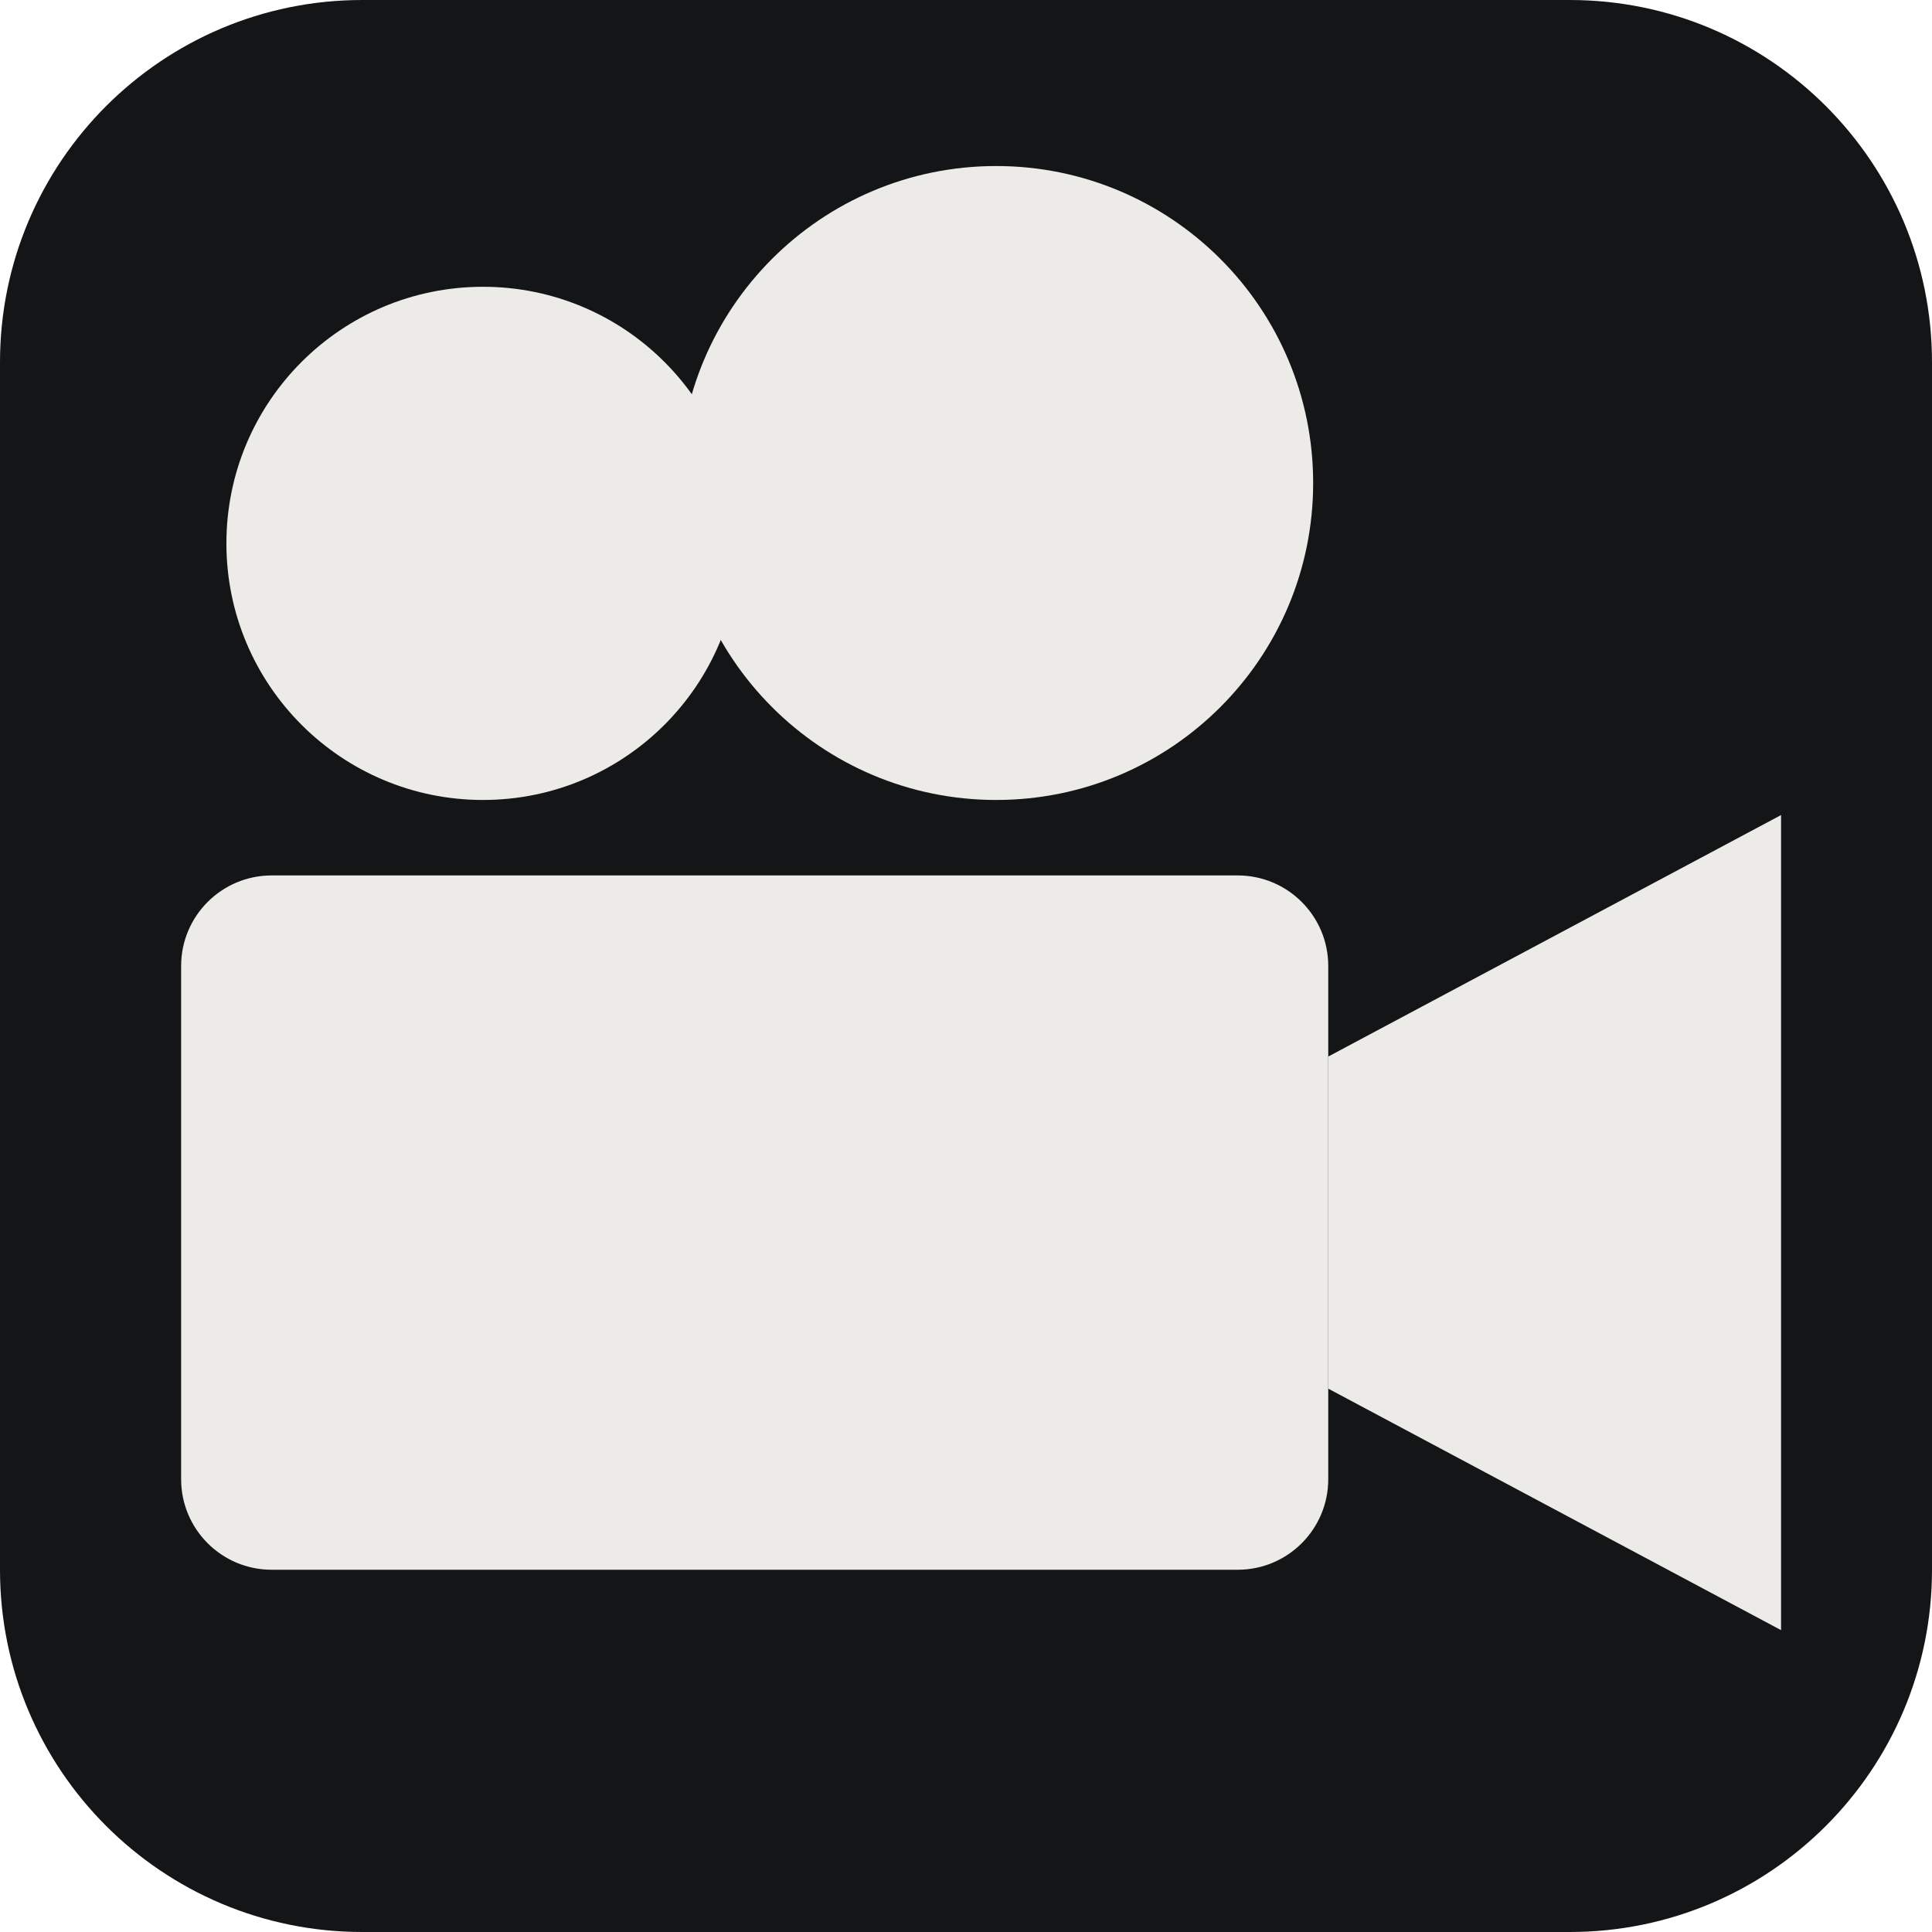
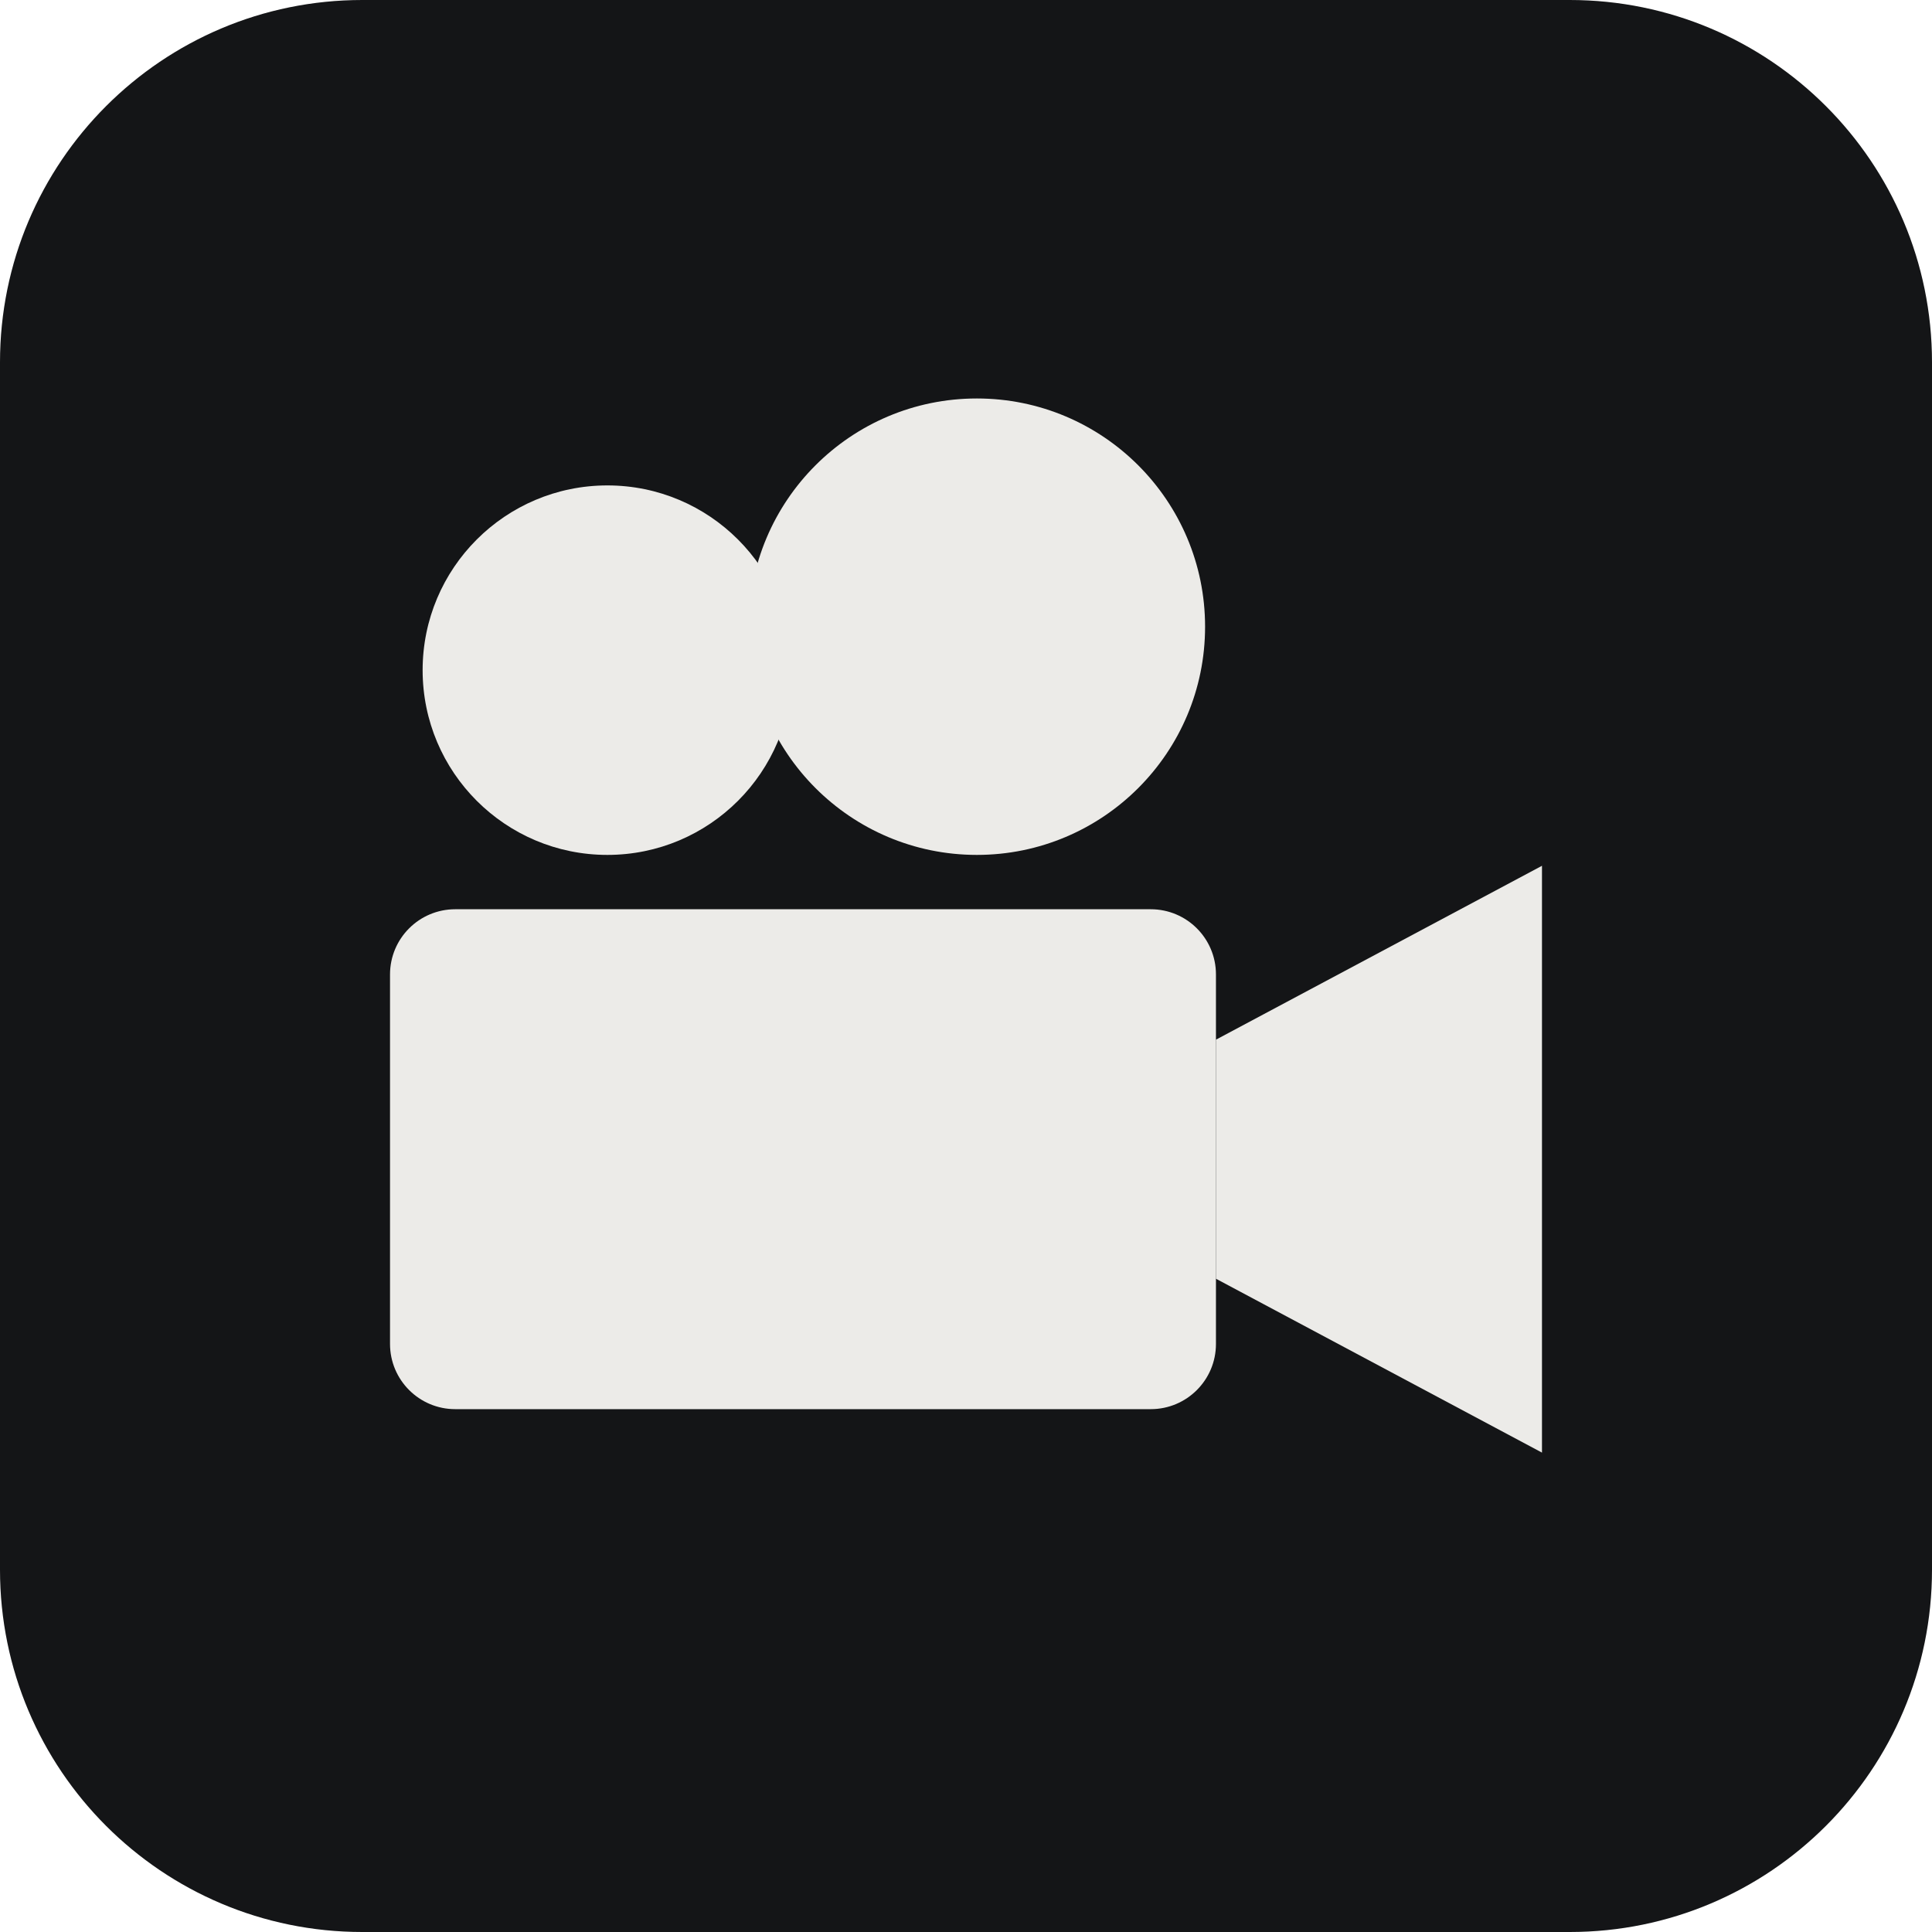
<svg xmlns="http://www.w3.org/2000/svg" viewBox="0 0 64 64">
  <rect width="64" height="64" rx="12" fill="#141517" />
-   <g fill="#ecebe8">
+   <g fill="#ecebe8" transform="translate(32 33) scale(0.72) translate(-32.5 -33)">
    <circle cx="16" cy="18" r="8.5" />
    <circle cx="33" cy="16" r="10.5" />
    <rect x="6" y="29" width="38" height="23" rx="3" />
    <path d="M44 35 L59 27 V54 L44 46 Z" />
  </g>
</svg>
